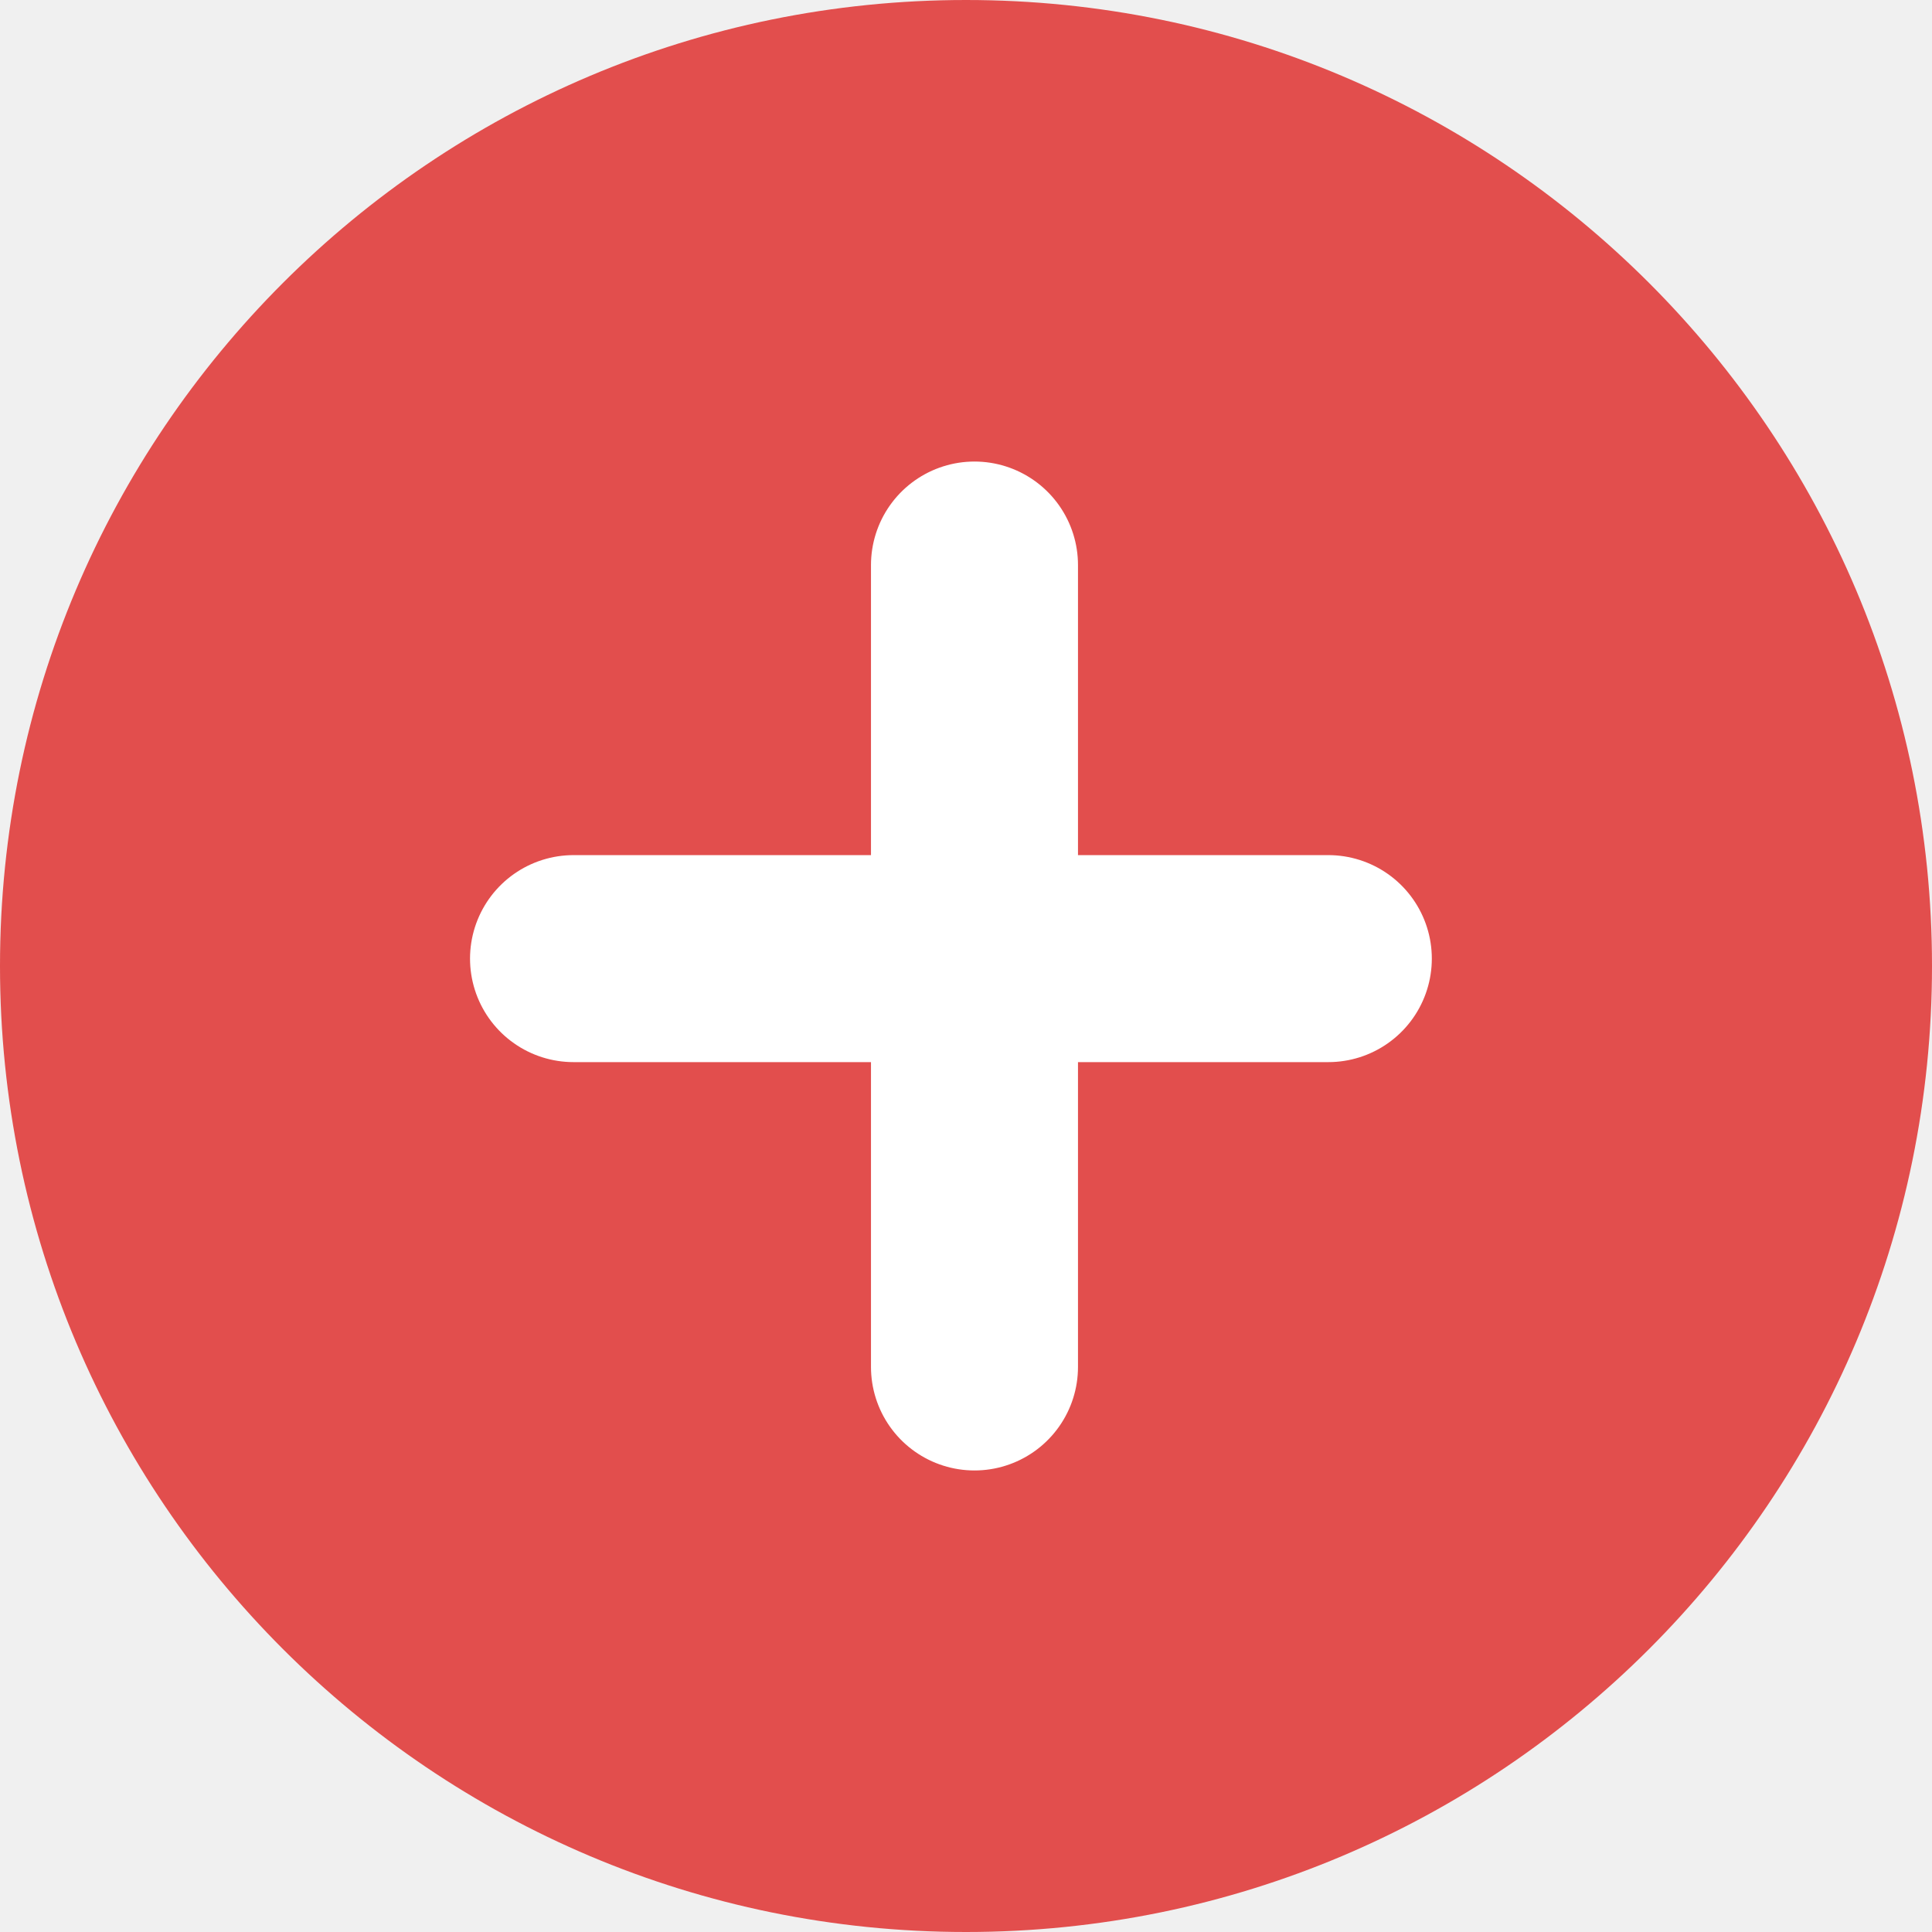
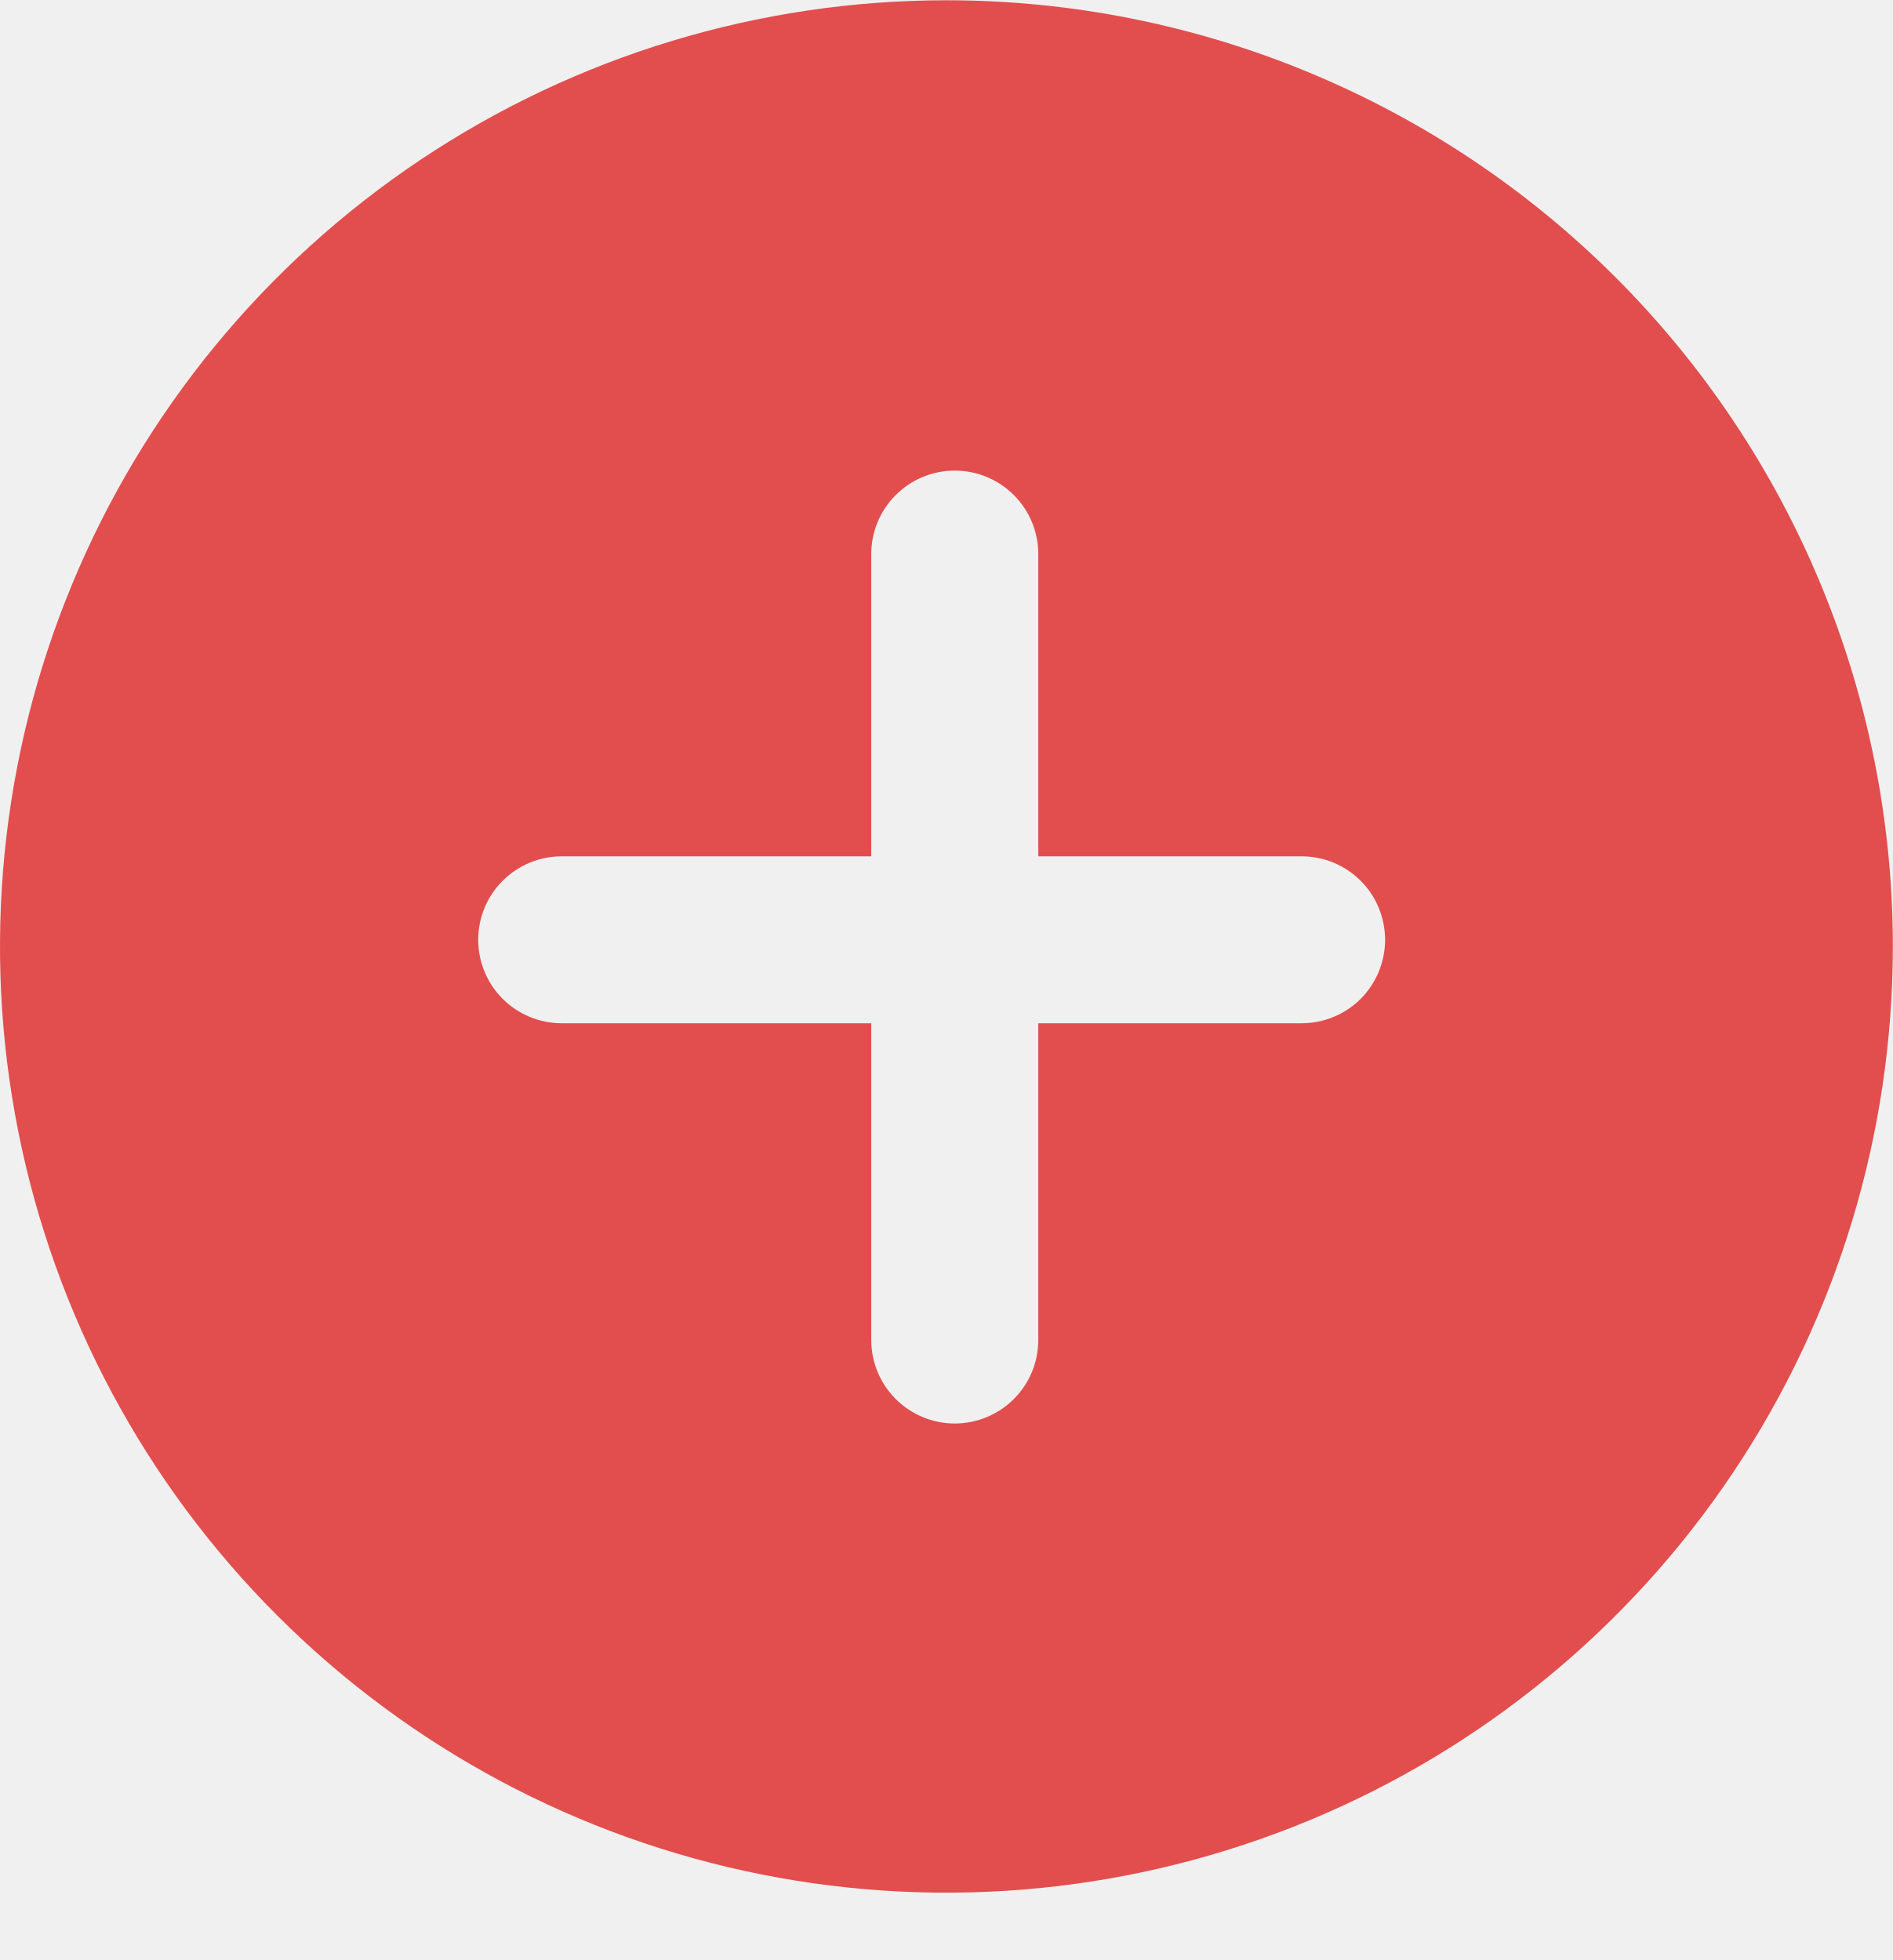
- <svg xmlns="http://www.w3.org/2000/svg" width="28" height="28" viewBox="0 0 28 28" fill="none">
-   <path d="M14 28C21.732 28 28 21.732 28 14C28 6.268 21.732 0 14 0C6.268 0 0 6.268 0 14C0 21.732 6.268 28 14 28Z" fill="#E24E4D" />
-   <path d="M14.123 8.189V19.811" stroke="white" stroke-width="3" stroke-miterlimit="10" stroke-linecap="round" />
-   <path d="M8.312 13.893H19.251" stroke="white" stroke-width="3" stroke-miterlimit="10" stroke-linecap="round" />
+ <svg xmlns="http://www.w3.org/2000/svg" width="28" height="29" viewBox="0 0 28 29" fill="none">
+   <path d="M14 0.004C11.231 0.004 8.524 0.825 6.222 2.363C3.92 3.902 2.125 6.088 1.066 8.646C0.006 11.204 -0.271 14.019 0.269 16.735C0.809 19.451 2.143 21.945 4.101 23.903C6.058 25.861 8.553 27.195 11.269 27.735C13.985 28.275 16.799 27.998 19.358 26.938C21.916 25.879 24.102 24.084 25.641 21.782C27.179 19.48 28 16.773 28 14.004C28 10.291 26.525 6.73 23.899 4.104C21.274 1.479 17.713 0.004 14 0.004ZM19.254 15.14H15.359V19.826C15.359 20.154 15.229 20.468 14.997 20.7C14.765 20.931 14.451 21.062 14.123 21.062C13.796 21.062 13.482 20.931 13.25 20.7C13.018 20.468 12.888 20.154 12.888 19.826V15.14H8.309C7.982 15.14 7.668 15.01 7.436 14.779C7.204 14.547 7.074 14.233 7.074 13.905C7.074 13.578 7.204 13.263 7.436 13.032C7.668 12.8 7.982 12.67 8.309 12.67H12.888V8.198C12.888 7.87 13.018 7.556 13.25 7.325C13.482 7.093 13.796 6.963 14.123 6.963C14.451 6.963 14.765 7.093 14.997 7.325C15.229 7.556 15.359 7.87 15.359 8.198V12.67H19.254C19.582 12.67 19.896 12.8 20.128 13.032C20.359 13.263 20.489 13.578 20.489 13.905C20.489 14.233 20.359 14.547 20.128 14.779C19.896 15.01 19.582 15.14 19.254 15.14Z" fill="#E24E4D" />
</svg>
